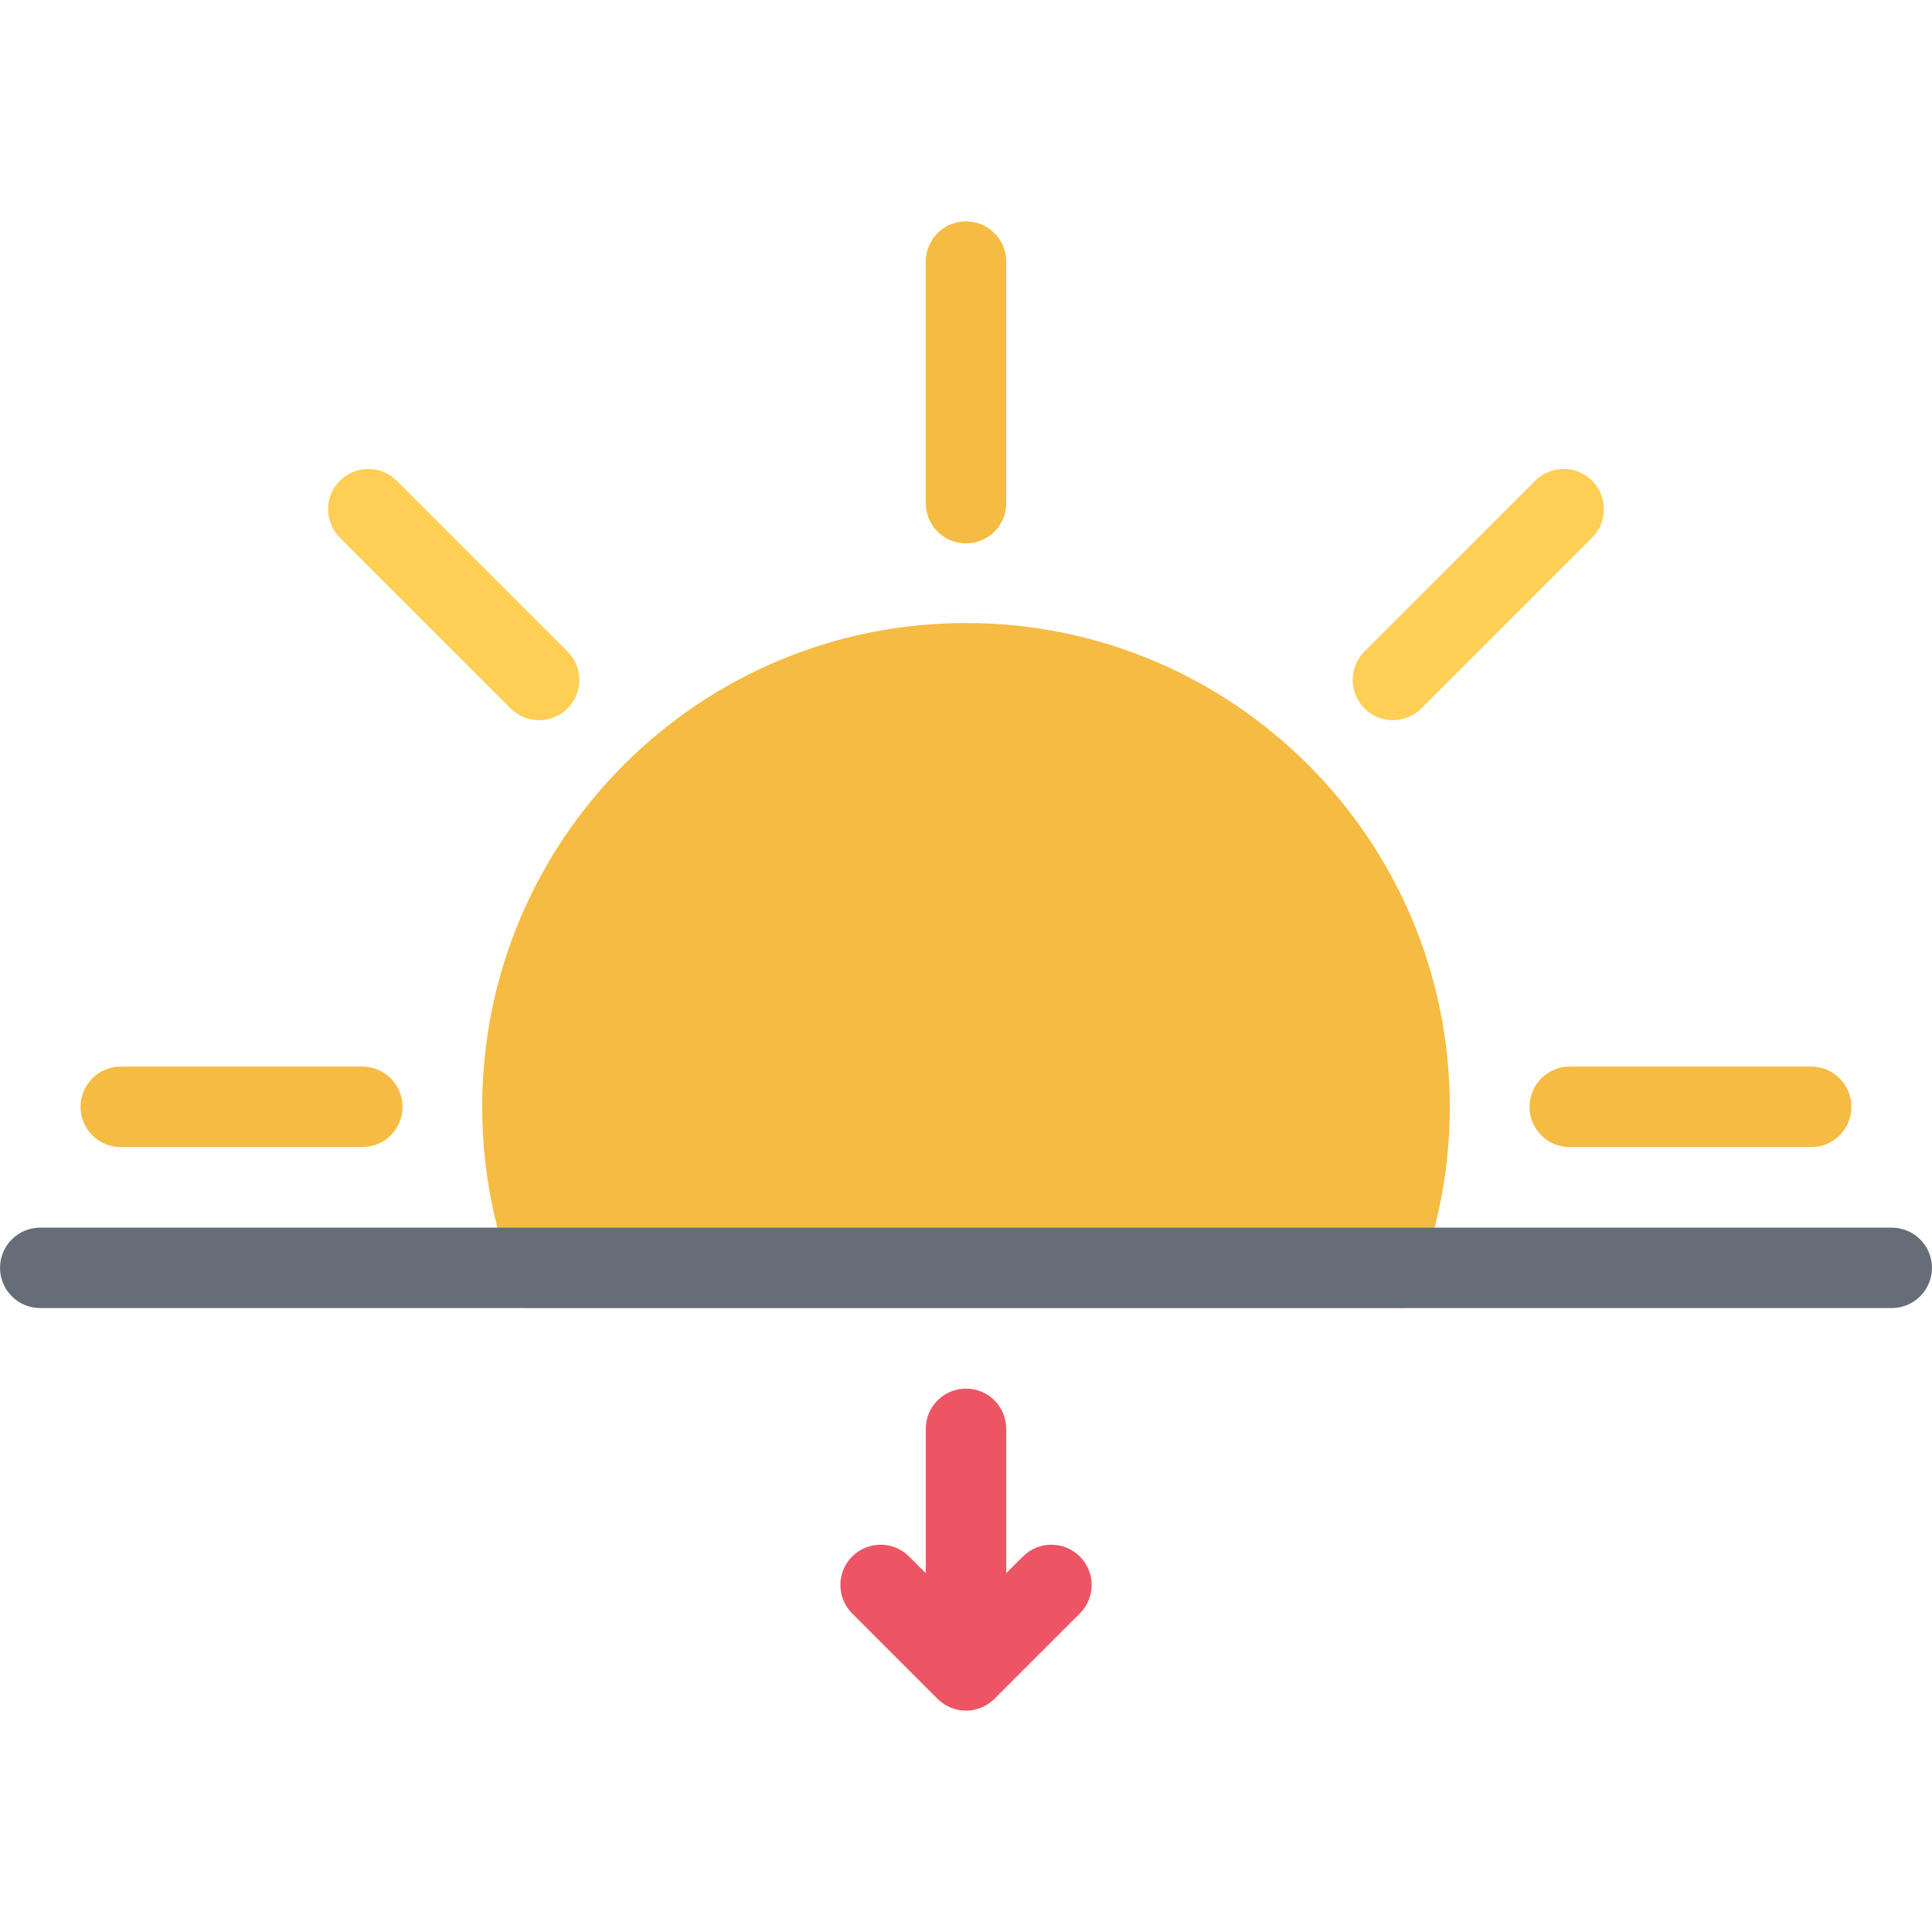
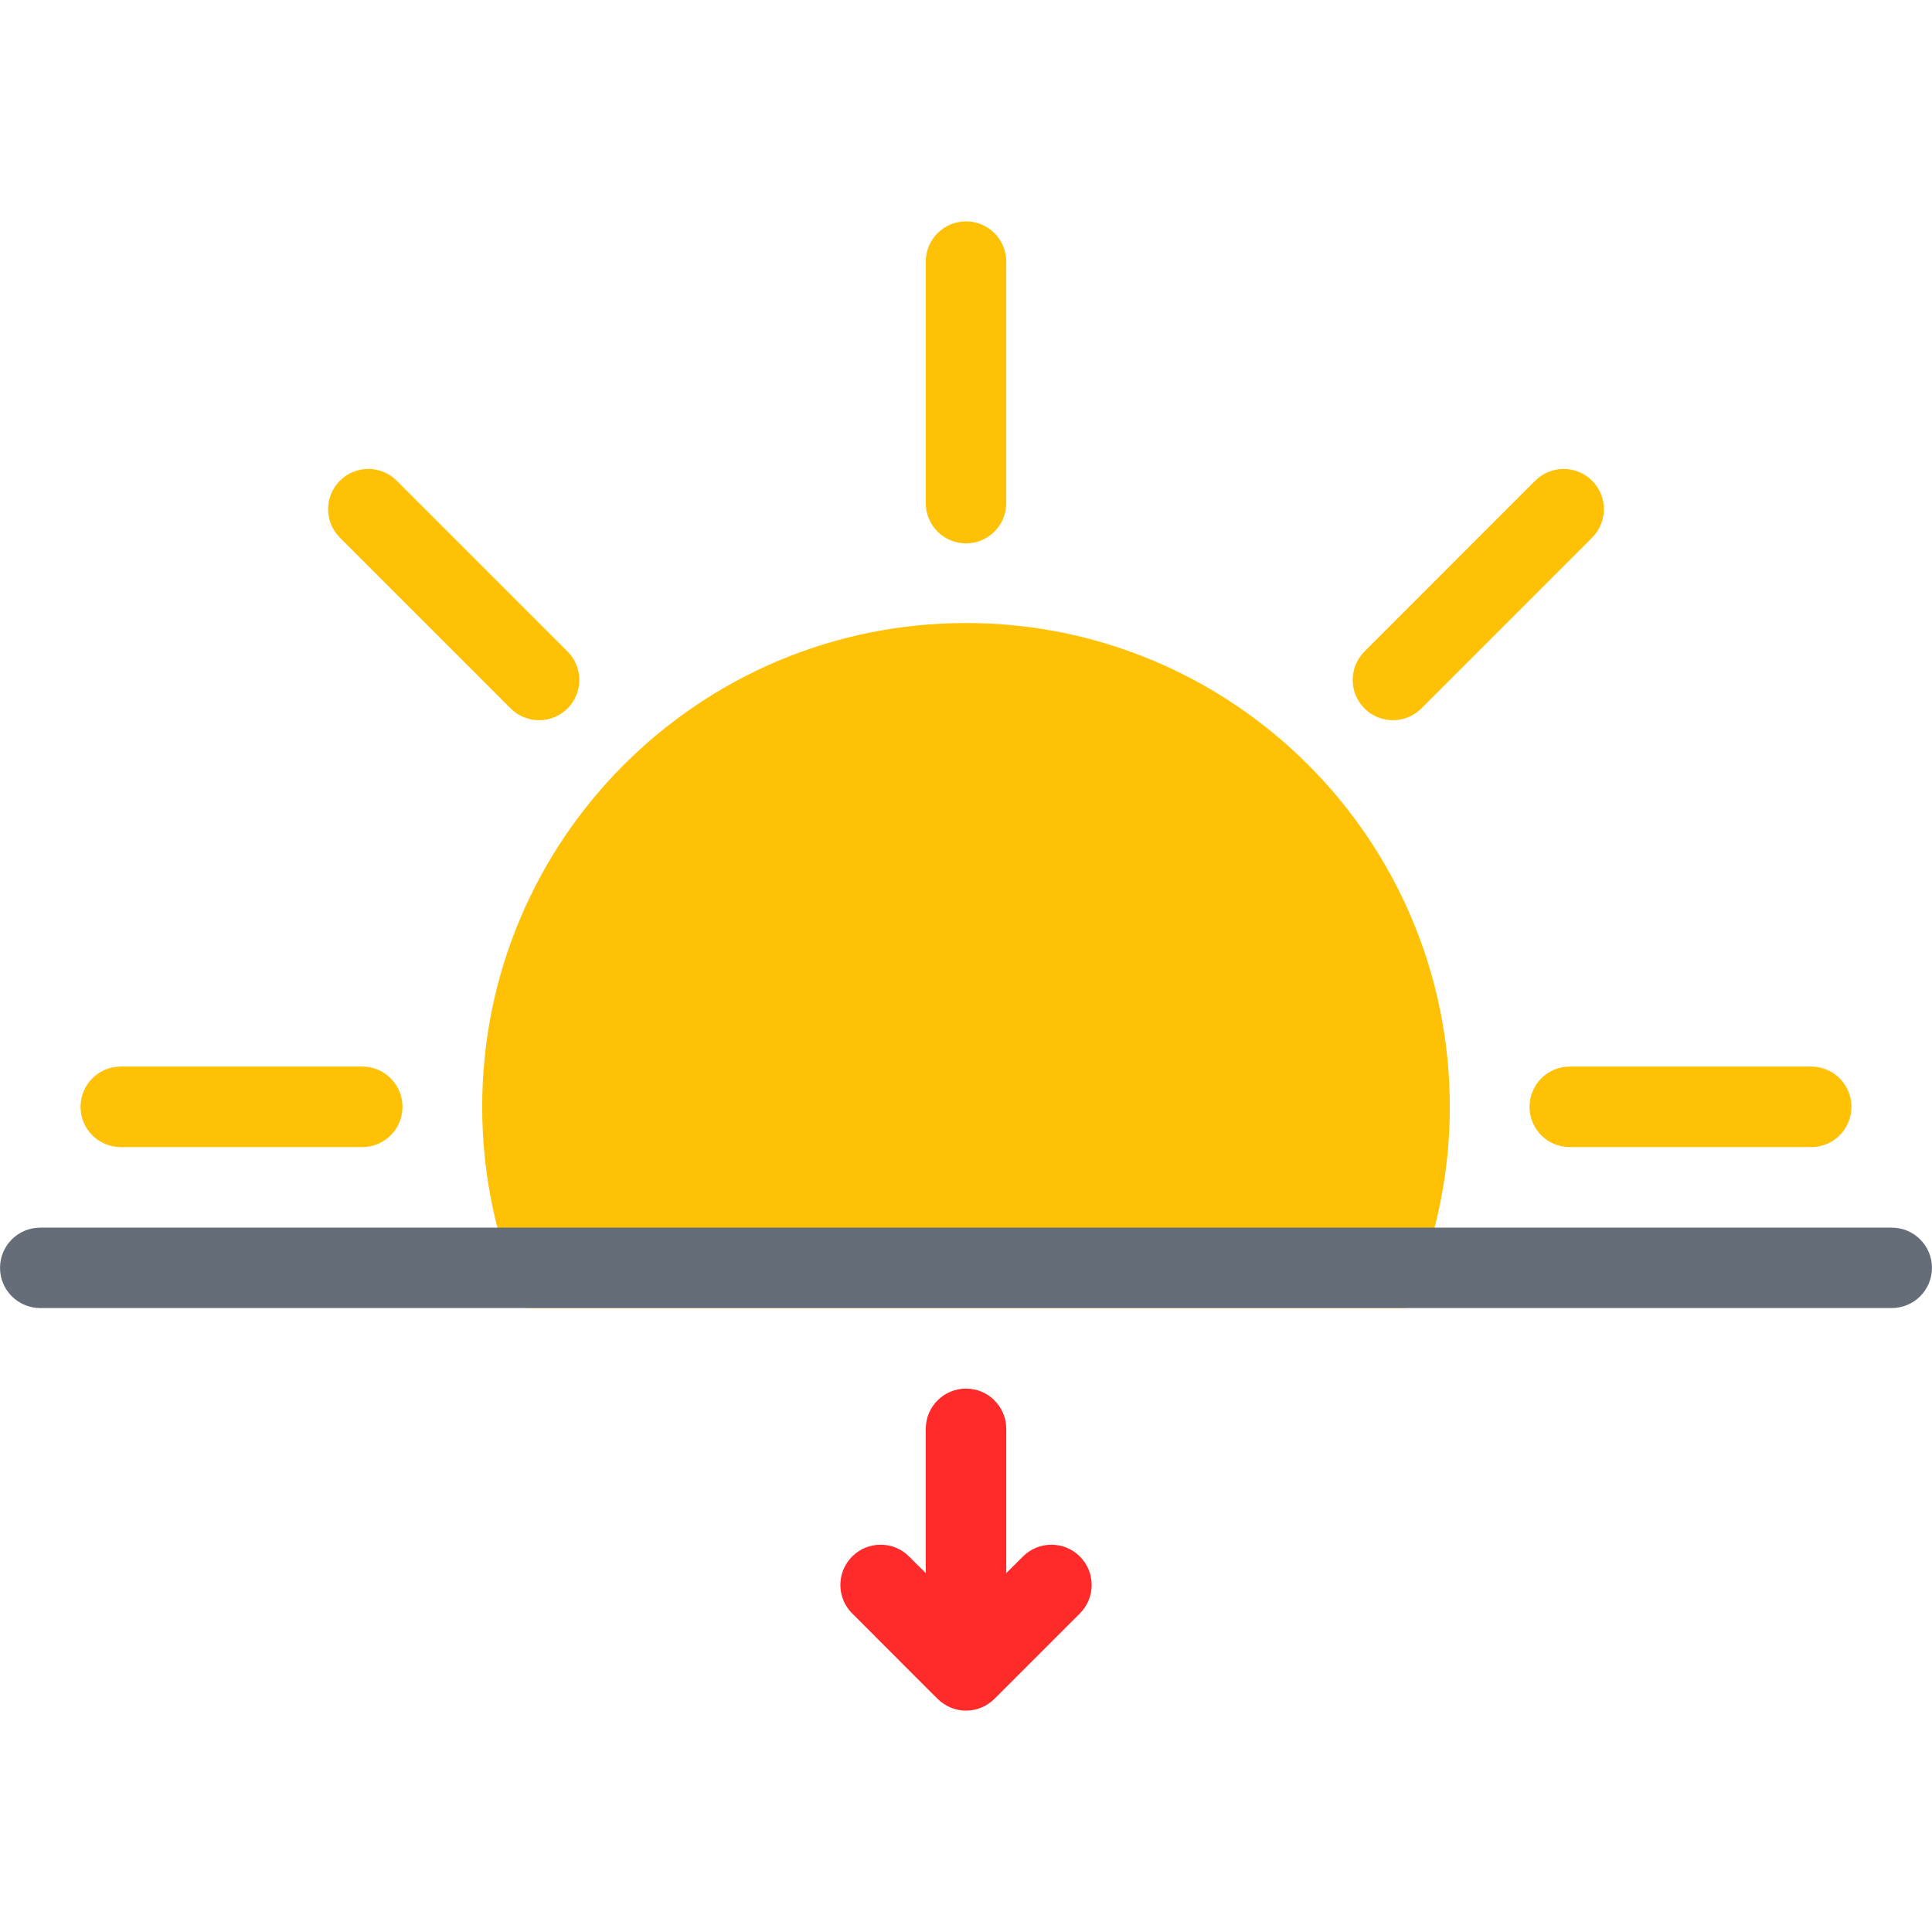
- <svg xmlns="http://www.w3.org/2000/svg" version="1.1" x="0px" y="0px" width="512px" height="512px" viewBox="0 0 512 512" enable-background="new 0 0 512 512" xml:space="preserve">
+ <svg xmlns="http://www.w3.org/2000/svg" version="1.1" x="0px" y="0px" width="512px" height="512px" viewBox="0 0 512 512" enable-background="new 0 0 512 512" xml:space="preserve" id="svg1187">
  <defs id="defs50536" />
  <g id="sunset">
-     <path fill="#F6BB42" d="M96.006,282.651H32.008c-5.891,0-10.664,4.781-10.664,10.688c0,5.875,4.773,10.656,10.664,10.656h63.998   c5.89,0,10.663-4.781,10.663-10.656C106.669,287.433,101.896,282.651,96.006,282.651z" id="path50514" />
-     <path fill="#F6BB42" d="M479.993,282.651h-63.997c-5.891,0-10.656,4.781-10.656,10.688c0,5.875,4.766,10.656,10.656,10.656h63.997   c5.891,0,10.656-4.781,10.656-10.656C490.649,287.433,485.884,282.651,479.993,282.651z" id="path50516" />
-     <path fill="#FFCE54" d="M406.84,127.398l-45.25,45.257c-4.155,4.164-4.155,10.914,0,15.085c4.156,4.164,10.922,4.164,15.094,0   l45.249-45.256c4.156-4.164,4.156-10.922,0-15.086C417.762,123.234,411.012,123.234,406.84,127.398z" id="path50518" />
-     <path fill="#F6BB42" d="M245.336,69.338v63.998c0,5.891,4.773,10.664,10.664,10.664s10.664-4.773,10.664-10.664V69.338   c0-5.89-4.773-10.671-10.664-10.671S245.336,63.448,245.336,69.338z" id="path50520" />
-     <path fill="#FFCE54" d="M90.076,142.484l45.248,45.256c4.164,4.164,10.922,4.164,15.086,0c4.164-4.171,4.164-10.921,0-15.085   l-45.257-45.257c-4.164-4.164-10.913-4.164-15.077,0C85.904,131.563,85.904,138.32,90.076,142.484z" id="path50522" />
-     <path fill="#FFCE54" d="M146.434,335.993c-5.305-13.562-7.984-27.89-7.984-42.654c0-64.826,52.732-117.559,117.551-117.559   c64.812,0,117.559,52.732,117.559,117.559c0,14.765-2.688,29.093-8,42.654H146.434z" id="path50524" style="fill:#f6bb42;fill-opacity:1" />
-     <path fill="#F6BB42" d="M256,165.108c-70.811,0-128.215,57.405-128.215,128.23c0,19.03,4.148,37.076,11.586,53.311h233.25   c7.438-16.234,11.594-34.28,11.594-53.311C384.215,222.514,326.811,165.108,256,165.108z M358.028,325.337H153.98   c-3.234-10.296-4.867-21.014-4.867-31.998c0-28.562,11.116-55.405,31.311-75.591c20.188-20.188,47.022-31.304,75.576-31.304   c28.562,0,55.39,11.116,75.576,31.304c20.202,20.186,31.311,47.029,31.311,75.591C362.887,304.323,361.246,315.041,358.028,325.337   z" id="path50526" />
-     <path fill="#ED5564" d="M225.829,427.569l22.632,22.64c0,0,0,0,0.008,0c1.93,1.921,4.594,3.124,7.531,3.124l0,0   c2.938,0,5.602-1.203,7.531-3.124h0.008l22.632-22.624c4.172-4.172,4.172-10.938,0-15.094c-2.078-2.094-4.813-3.125-7.546-3.125   c-2.719,0-5.453,1.031-7.539,3.125l-4.422,4.406v-38.249c0-5.875-4.773-10.656-10.664-10.656l0,0   c-5.891,0-10.664,4.781-10.664,10.656v38.249l-4.422-4.406c-2.077-2.094-4.812-3.125-7.538-3.125c-2.734,0-5.461,1.031-7.547,3.125   C221.665,416.647,221.665,423.397,225.829,427.569z" id="path50528" />
+     <path fill="#F6BB42" d="M96.006,282.651H32.008c-5.891,0-10.664,4.781-10.664,10.688c0,5.875,4.773,10.656,10.664,10.656h63.998   c5.89,0,10.663-4.781,10.663-10.656C106.669,287.433,101.896,282.651,96.006,282.651z" id="path50514" style="fill:#ffc106;fill-opacity:1" />
+     <path fill="#F6BB42" d="M479.993,282.651h-63.997c-5.891,0-10.656,4.781-10.656,10.688c0,5.875,4.766,10.656,10.656,10.656h63.997   c5.891,0,10.656-4.781,10.656-10.656C490.649,287.433,485.884,282.651,479.993,282.651z" id="path50516" style="fill:#ffc106;fill-opacity:1" />
+     <path fill="#FFCE54" d="M406.84,127.398l-45.25,45.257c-4.155,4.164-4.155,10.914,0,15.085c4.156,4.164,10.922,4.164,15.094,0   l45.249-45.256c4.156-4.164,4.156-10.922,0-15.086C417.762,123.234,411.012,123.234,406.84,127.398z" id="path50518" style="fill:#ffc106;fill-opacity:1" />
+     <path fill="#F6BB42" d="M245.336,69.338v63.998c0,5.891,4.773,10.664,10.664,10.664s10.664-4.773,10.664-10.664V69.338   c0-5.89-4.773-10.671-10.664-10.671S245.336,63.448,245.336,69.338z" id="path50520" style="fill:#ffc106;fill-opacity:1" />
+     <path fill="#FFCE54" d="M90.076,142.484l45.248,45.256c4.164,4.164,10.922,4.164,15.086,0c4.164-4.171,4.164-10.921,0-15.085   l-45.257-45.257c-4.164-4.164-10.913-4.164-15.077,0C85.904,131.563,85.904,138.32,90.076,142.484z" id="path50522" style="fill:#ffc106;fill-opacity:1" />
+     <path fill="#FFCE54" d="M146.434,335.993c-5.305-13.562-7.984-27.89-7.984-42.654c0-64.826,52.732-117.559,117.551-117.559   c64.812,0,117.559,52.732,117.559,117.559c0,14.765-2.688,29.093-8,42.654H146.434z" id="path50524" style="fill:#ffc106;fill-opacity:1" />
+     <path fill="#F6BB42" d="M256,165.108c-70.811,0-128.215,57.405-128.215,128.23c0,19.03,4.148,37.076,11.586,53.311h233.25   c7.438-16.234,11.594-34.28,11.594-53.311C384.215,222.514,326.811,165.108,256,165.108z M358.028,325.337H153.98   c-3.234-10.296-4.867-21.014-4.867-31.998c0-28.562,11.116-55.405,31.311-75.591c20.188-20.188,47.022-31.304,75.576-31.304   c28.562,0,55.39,11.116,75.576,31.304c20.202,20.186,31.311,47.029,31.311,75.591C362.887,304.323,361.246,315.041,358.028,325.337   z" id="path50526" style="fill:#ffc106;fill-opacity:1" />
+     <path fill="#ED5564" d="M225.829,427.569l22.632,22.64c0,0,0,0,0.008,0c1.93,1.921,4.594,3.124,7.531,3.124l0,0   c2.938,0,5.602-1.203,7.531-3.124h0.008l22.632-22.624c4.172-4.172,4.172-10.938,0-15.094c-2.078-2.094-4.813-3.125-7.546-3.125   c-2.719,0-5.453,1.031-7.539,3.125l-4.422,4.406v-38.249c0-5.875-4.773-10.656-10.664-10.656l0,0   c-5.891,0-10.664,4.781-10.664,10.656v38.249l-4.422-4.406c-2.077-2.094-4.812-3.125-7.538-3.125c-2.734,0-5.461,1.031-7.547,3.125   C221.665,416.647,221.665,423.397,225.829,427.569z" id="path50528" style="fill:#ff2a2a" />
    <path fill="#656D78" d="M501.336,325.337H10.672c-5.891,0-10.664,4.766-10.664,10.656s4.773,10.656,10.664,10.656h490.664   c5.875,0,10.656-4.766,10.656-10.656S507.211,325.337,501.336,325.337z" id="path50530" />
  </g>
</svg>
